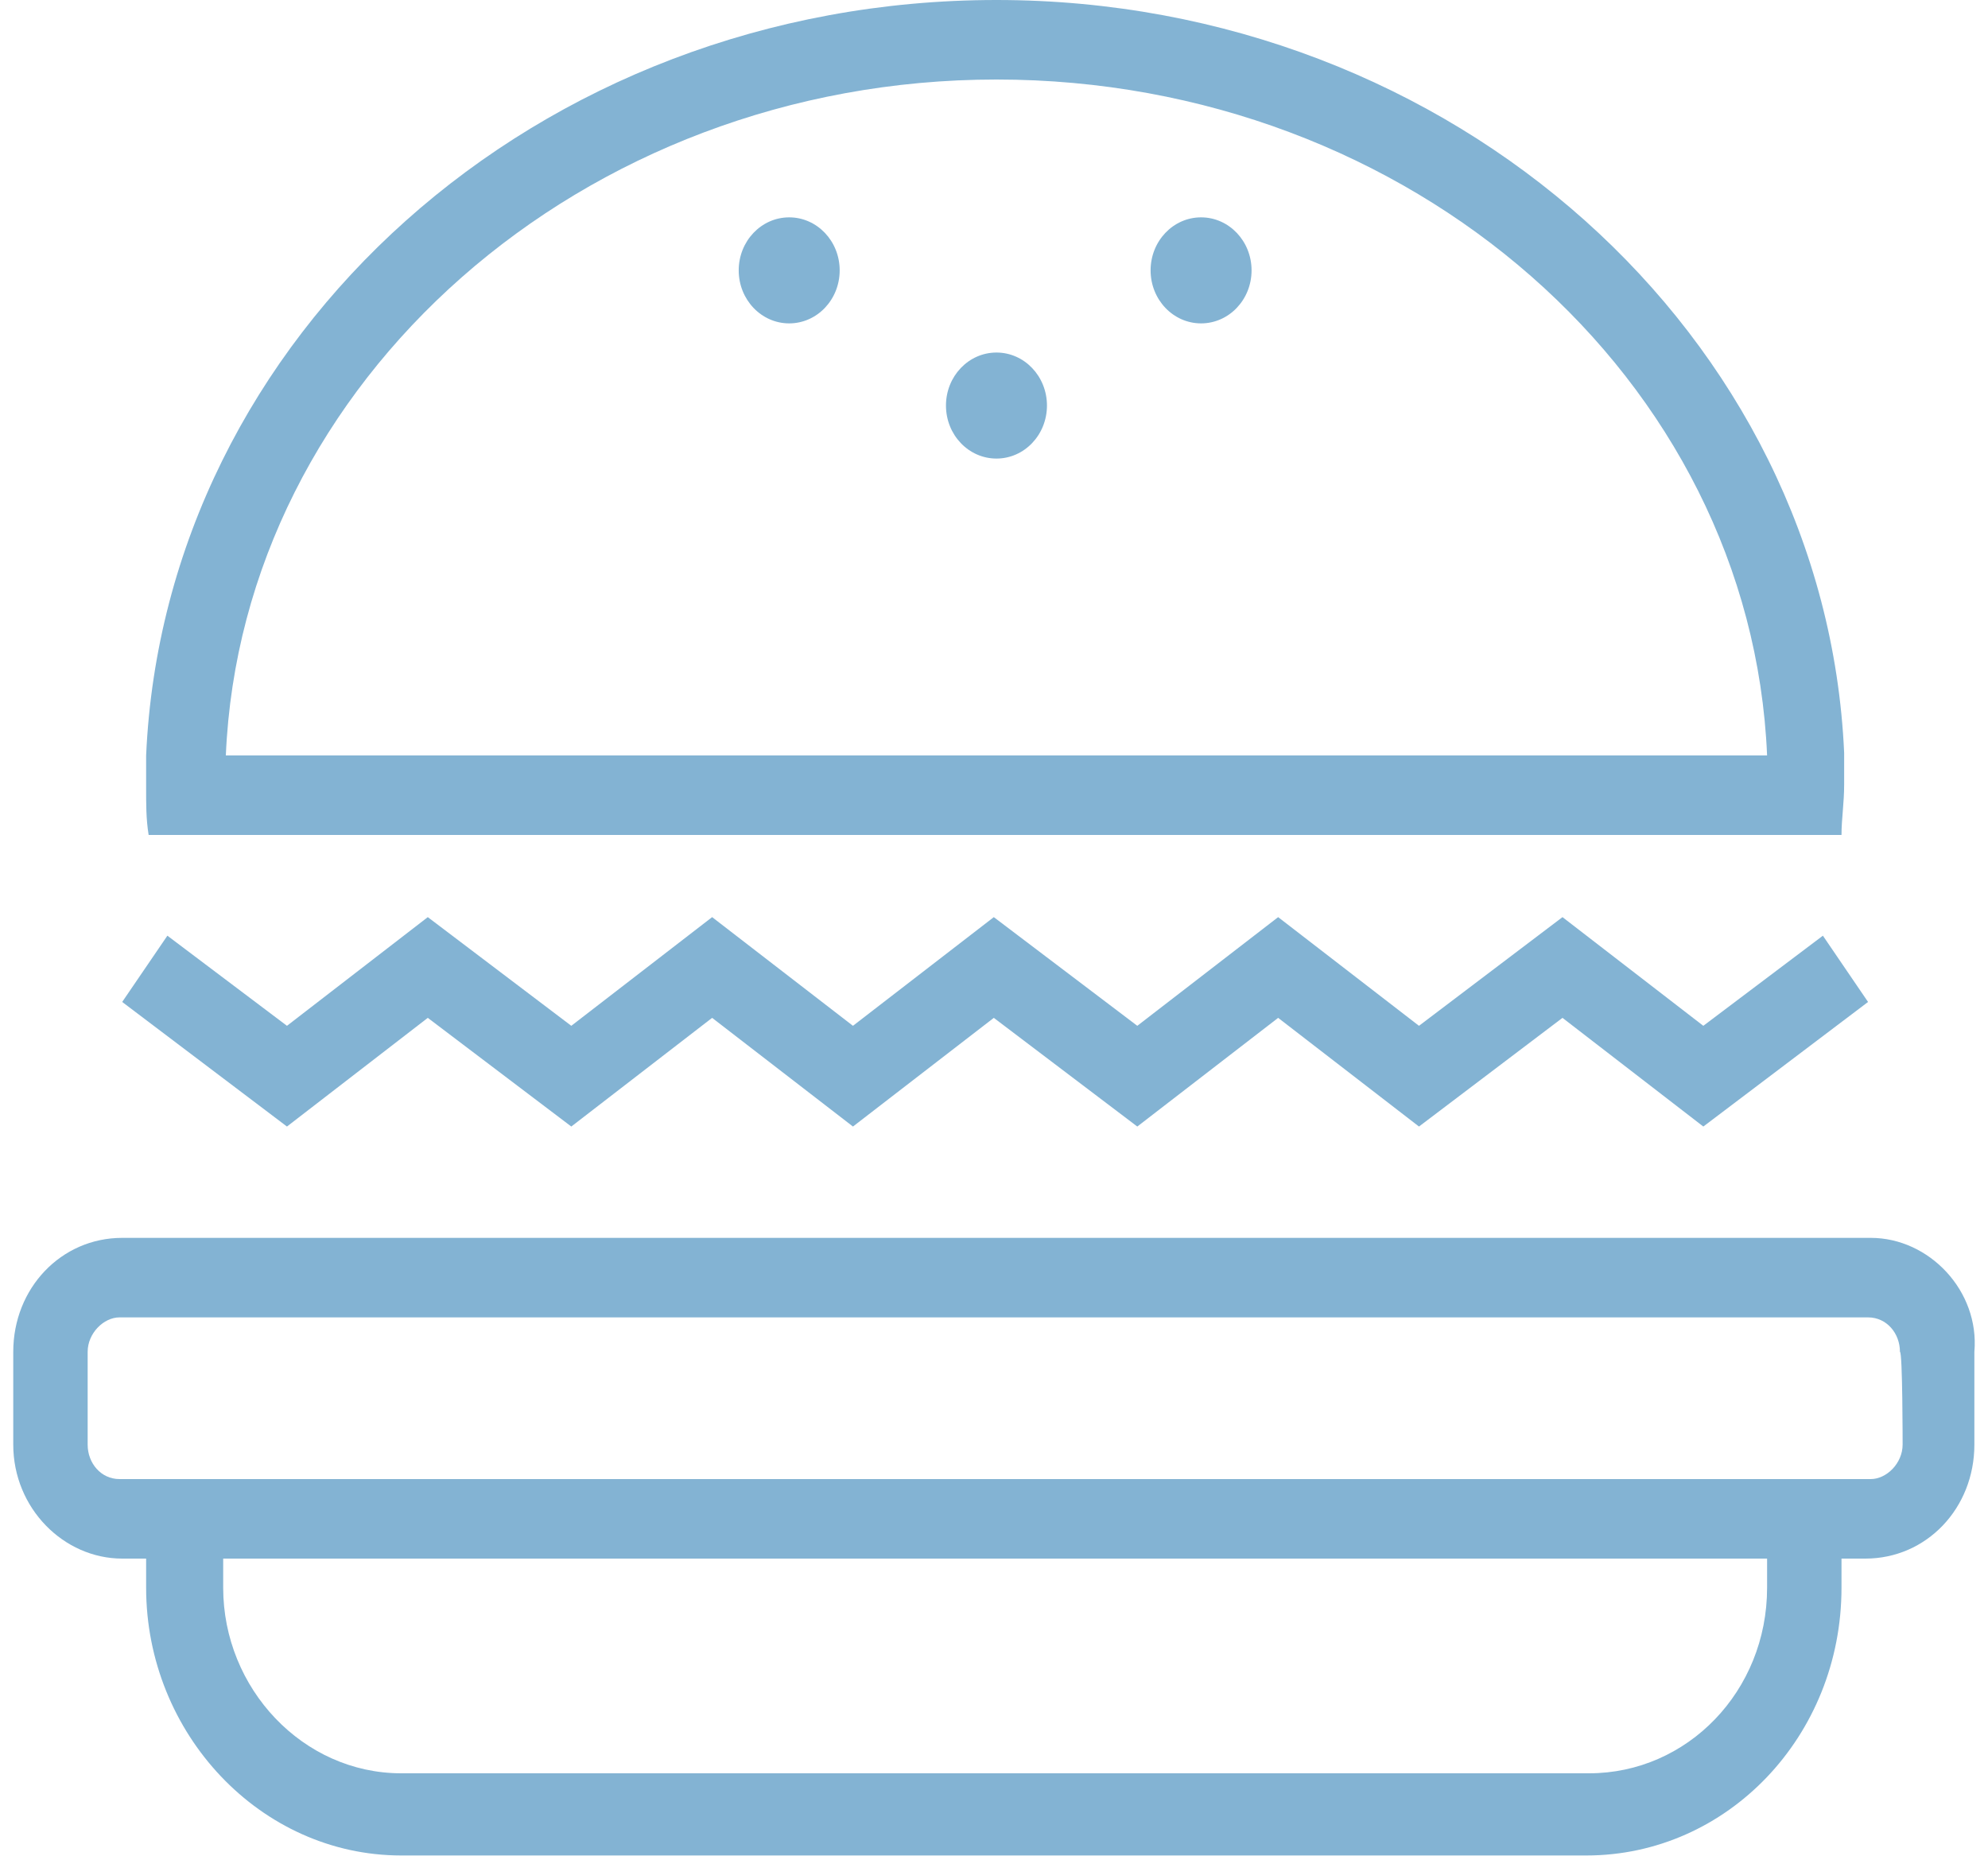
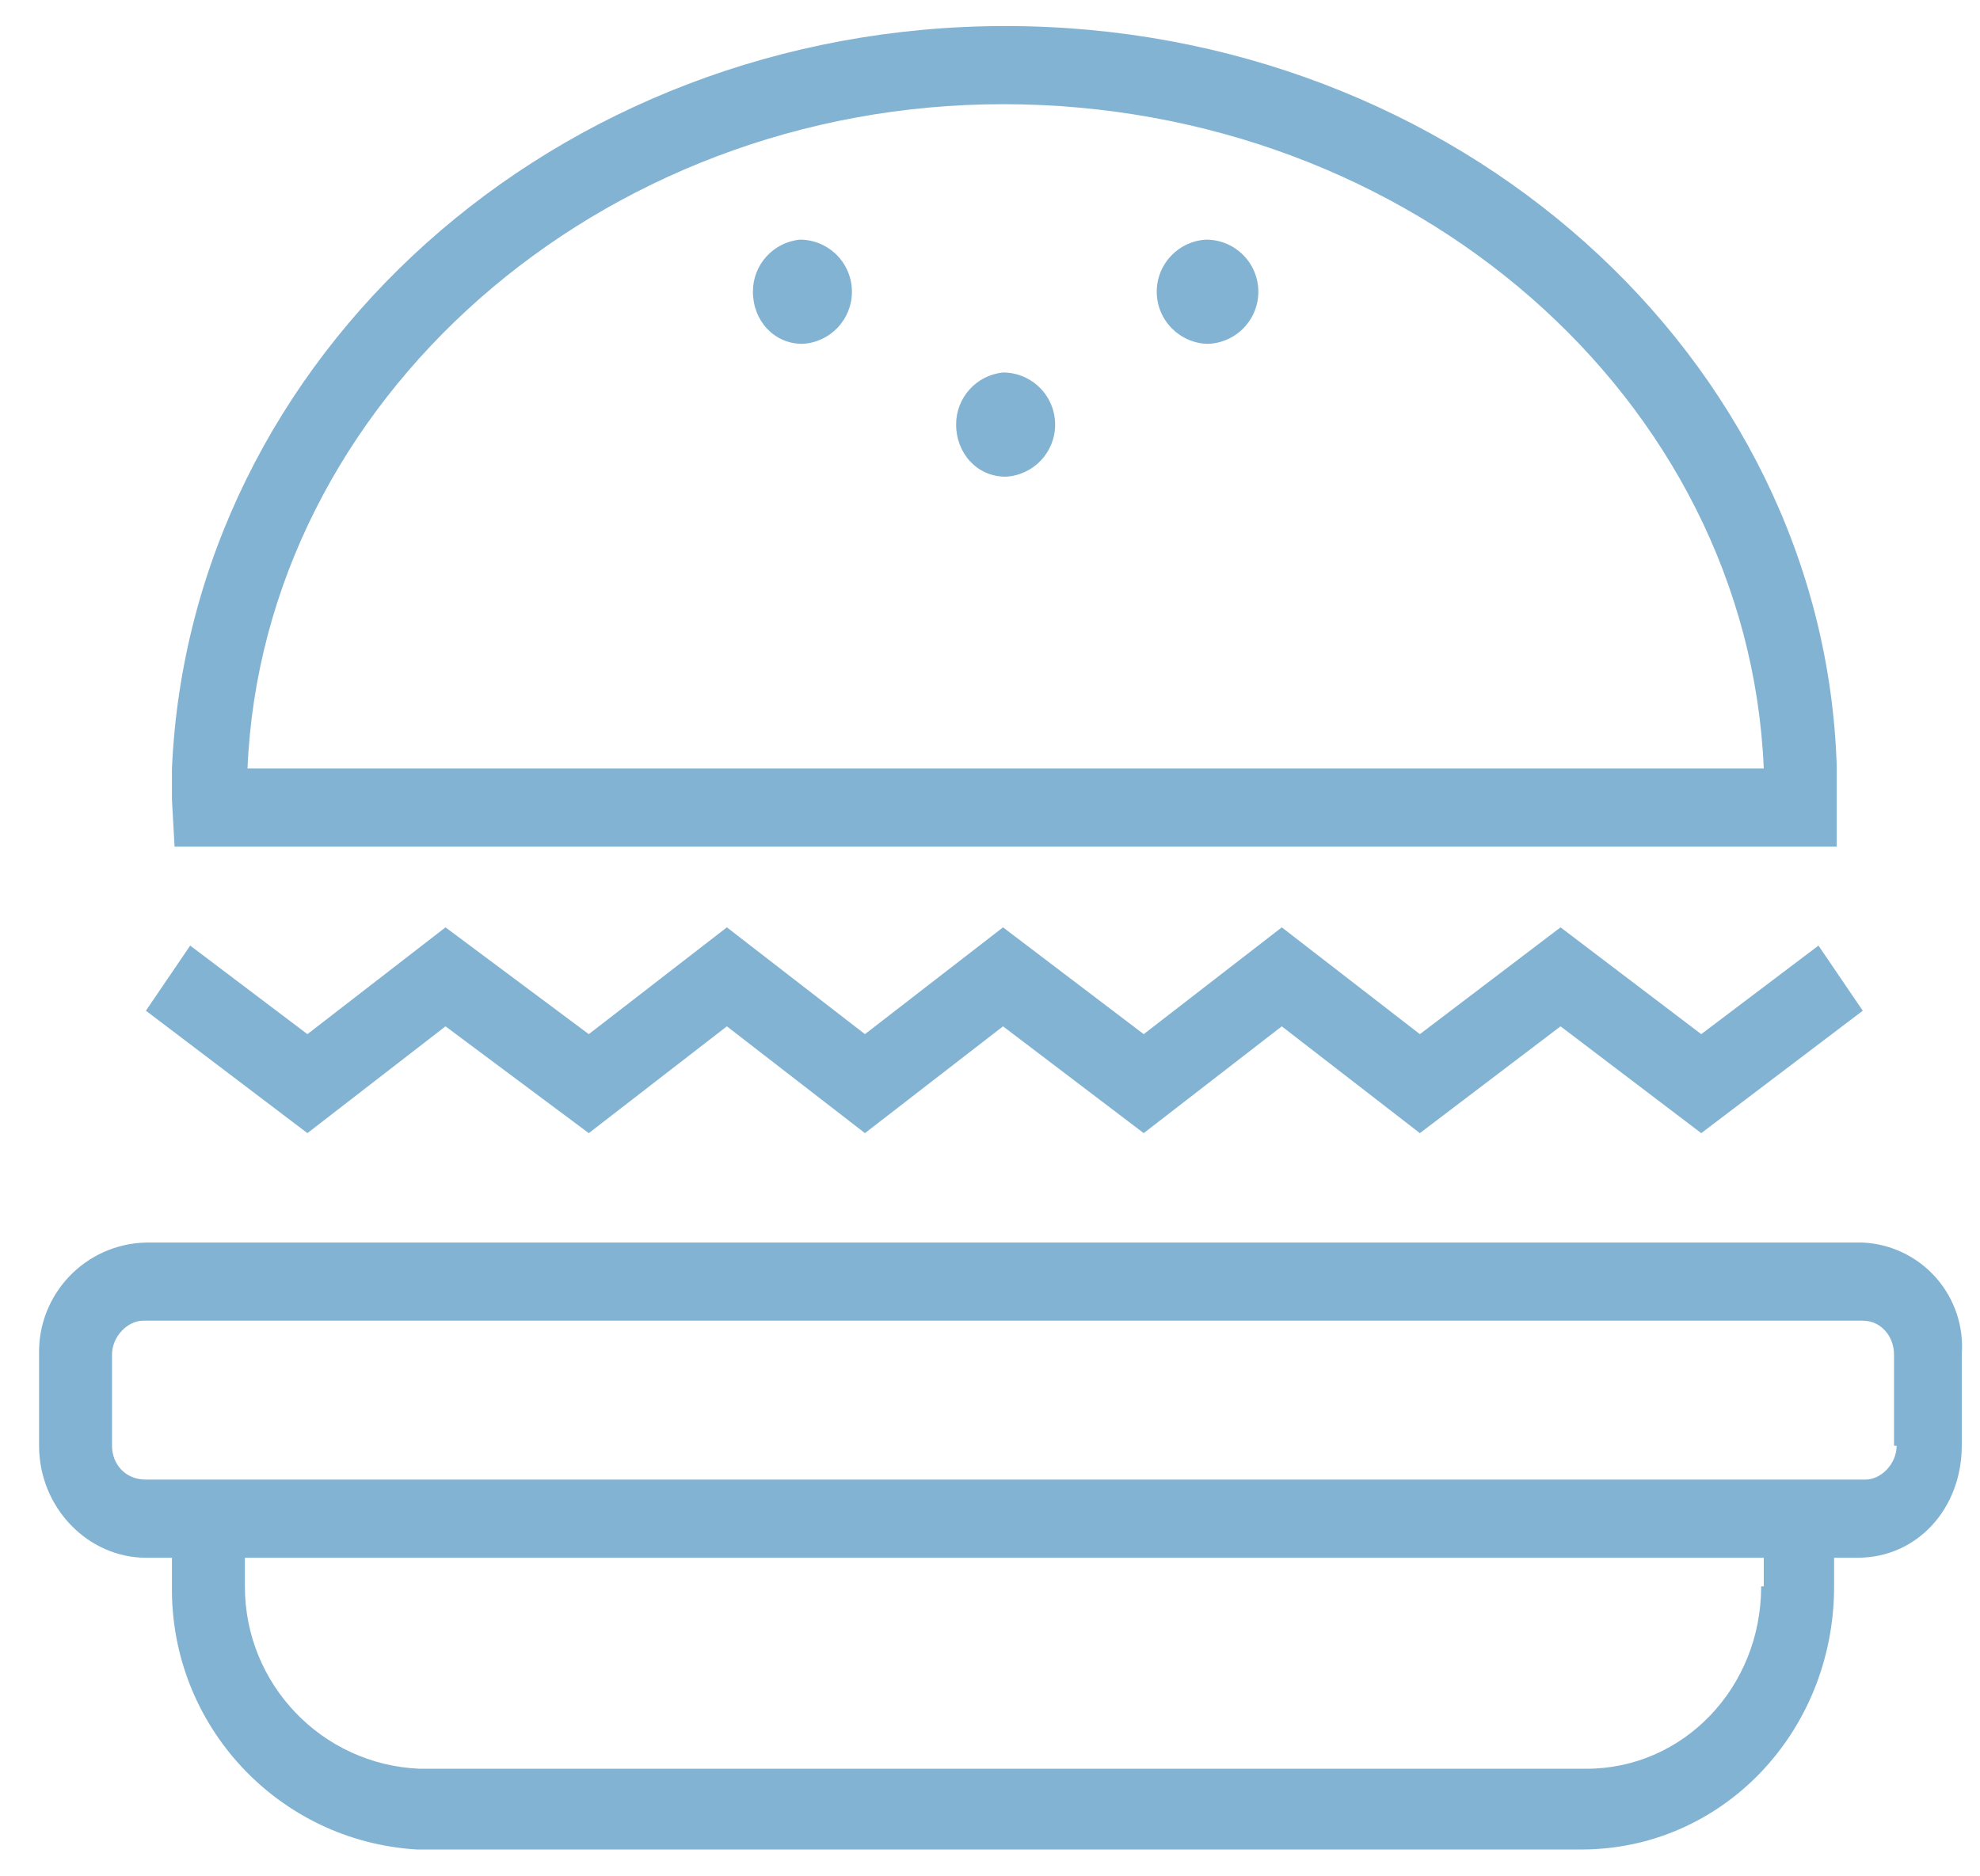
- <svg xmlns="http://www.w3.org/2000/svg" width="75" height="70" viewBox="0 0 75 70" fill="none">
-   <path d="M70.576 46.7H4.61C2.305 46.7 0.5 48.6 0.5 51V54.5C0.5 56.9 2.405 58.8 4.61 58.8H5.513V59.9C5.513 65.4 9.823 70 15.137 70H59.849C65.162 70 69.473 65.5 69.473 59.9V58.8H70.375C72.681 58.8 74.486 56.9 74.486 54.5V51C74.686 48.7 72.781 46.7 70.576 46.7ZM66.666 59.9C66.666 63.8 63.658 66.9 59.949 66.9H15.137C11.427 66.9 8.42 63.7 8.42 59.9V58.8H66.666V59.9ZM71.779 54.5C71.779 55.2 71.177 55.8 70.576 55.8H4.51C3.808 55.8 3.307 55.2 3.307 54.5V51C3.307 50.3 3.909 49.7 4.51 49.7H70.475C71.177 49.7 71.678 50.3 71.678 51C71.779 51 71.779 54.5 71.779 54.5Z" fill="#83B3D3" />
-   <path d="M16.139 38.4L21.553 42.5L26.866 38.4L32.179 42.5L37.493 38.4L42.906 42.5L48.22 38.4L53.533 42.5L58.947 38.4L64.26 42.5L70.475 37.8L68.771 35.3L64.26 38.7L58.947 34.6L53.533 38.7L48.22 34.6L42.906 38.7L37.493 34.6L32.179 38.7L26.866 34.6L21.553 38.7L16.139 34.6L10.826 38.7L6.315 35.3L4.61 37.8L10.826 42.5L16.139 38.4Z" fill="#83B3D3" />
-   <path d="M8.52 31.5H69.473C69.473 30.9 69.573 30.3 69.573 29.6C69.573 29.2 69.573 28.8 69.573 28.4C68.871 12.7 54.836 0 37.593 0C20.25 0 6.214 12.7 5.513 28.5C5.513 28.9 5.513 29.3 5.513 29.7C5.513 30.3 5.508 30.9 5.608 31.5H8.52ZM37.593 3C53.232 3 66.064 14.3 66.666 28.5H8.52C9.122 14.4 21.954 3 37.593 3Z" fill="#83B3D3" />
-   <path d="M37.593 17.3C38.645 17.3 39.498 16.405 39.498 15.3C39.498 14.195 38.645 13.3 37.593 13.3C36.541 13.3 35.688 14.195 35.688 15.3C35.688 16.405 36.541 17.3 37.593 17.3Z" fill="#83B3D3" />
-   <path d="M29.773 12.2C30.825 12.2 31.678 11.305 31.678 10.2C31.678 9.095 30.825 8.2 29.773 8.2C28.721 8.2 27.869 9.095 27.869 10.2C27.869 11.305 28.721 12.2 29.773 12.2Z" fill="#83B3D3" />
-   <path d="M45.312 12.2C46.364 12.2 47.217 11.305 47.217 10.2C47.217 9.095 46.364 8.2 45.312 8.2C44.26 8.2 43.408 9.095 43.408 10.2C43.408 11.305 44.26 12.2 45.312 12.2Z" fill="#83B3D3" />
+ <svg xmlns="http://www.w3.org/2000/svg" width="76" height="72" fill="none">
+   <path fill="#83B3D3" d="M71.6 47.7h-66A4.2 4.2 0 0 0 1.5 52v3.5c0 2.4 1.9 4.3 4.1 4.3h1v1.1A10 10 0 0 0 16 71h44.7c5.4 0 9.7-4.5 9.7-10.1v-1.1h.9c2.3 0 4-1.9 4-4.3V52a4 4 0 0 0-3.8-4.3Zm-4 13.2c0 3.9-3 7-6.7 7H16.1a7 7 0 0 1-6.7-7v-1.1h58.3v1.1Zm5.2-5.4c0 .7-.6 1.3-1.2 1.3h-66c-.8 0-1.3-.6-1.3-1.3V52c0-.7.6-1.3 1.2-1.3h66c.7 0 1.2.6 1.2 1.3v3.5ZM17.1 39.4l5.5 4.1 5.3-4.1 5.3 4.1 5.3-4.1 5.4 4.1 5.3-4.1 5.3 4.1 5.4-4.1 5.4 4.1 6.2-4.7-1.7-2.5-4.5 3.4-5.4-4.1-5.4 4.1-5.3-4.1-5.3 4.1-5.4-4.1-5.3 4.1-5.3-4.1-5.3 4.1-5.5-4.1-5.3 4.1-4.5-3.4-1.7 2.5 6.2 4.7 5.3-4.1ZM9.5 32.5h61V29.4C70 13.7 55.9 1 38.6 1S7.3 13.7 6.6 29.5v1.2l.1 1.8h3ZM38.5 4c15.7 0 28.6 11.3 29.2 25.5H9.5C10.1 15.4 23 4 38.5 4Z" />
+   <path fill="#83B3D3" d="M38.6 18.3a2 2 0 0 0 1.9-2 2 2 0 0 0-2-2 2 2 0 0 0-1.8 2c0 1.1.8 2 1.9 2ZM30.8 13.2a2 2 0 0 0 1.9-2 2 2 0 0 0-2-2 2 2 0 0 0-1.8 2c0 1.1.8 2 1.9 2ZM46.3 13.2a2 2 0 0 0 2-2 2 2 0 0 0-2-2 2 2 0 0 0-1.9 2c0 1.1.9 2 2 2Z" />
</svg>
